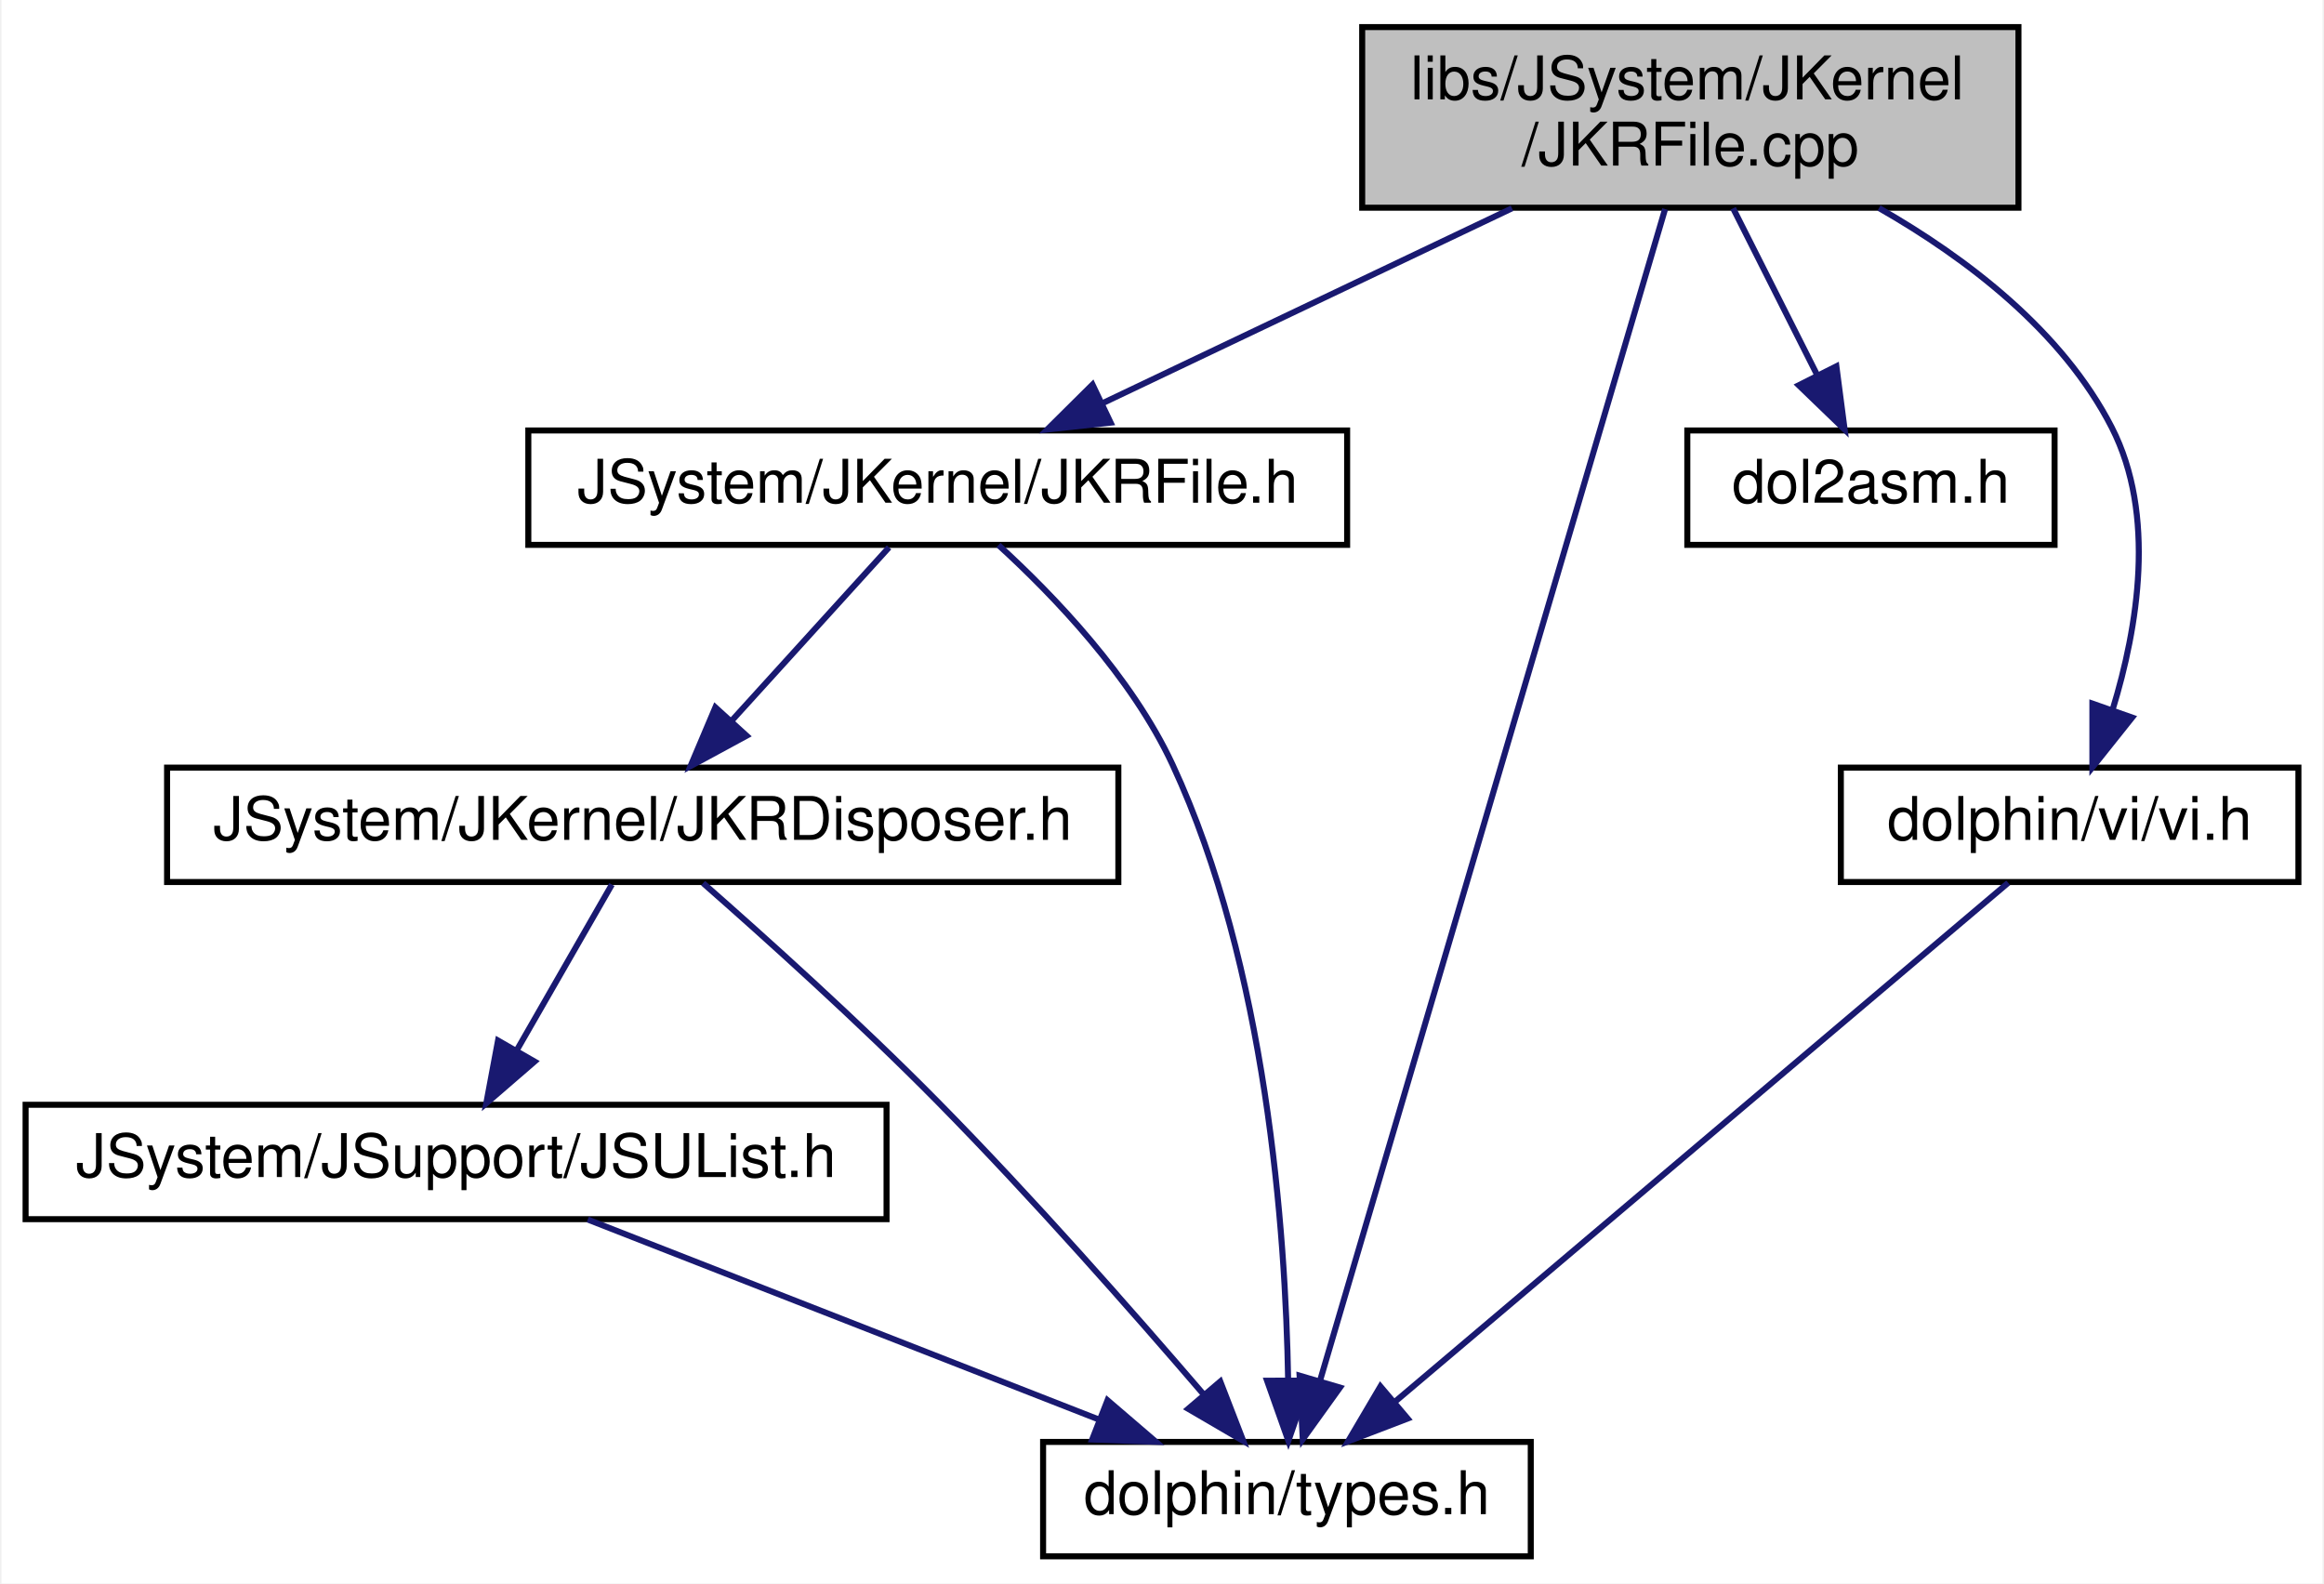
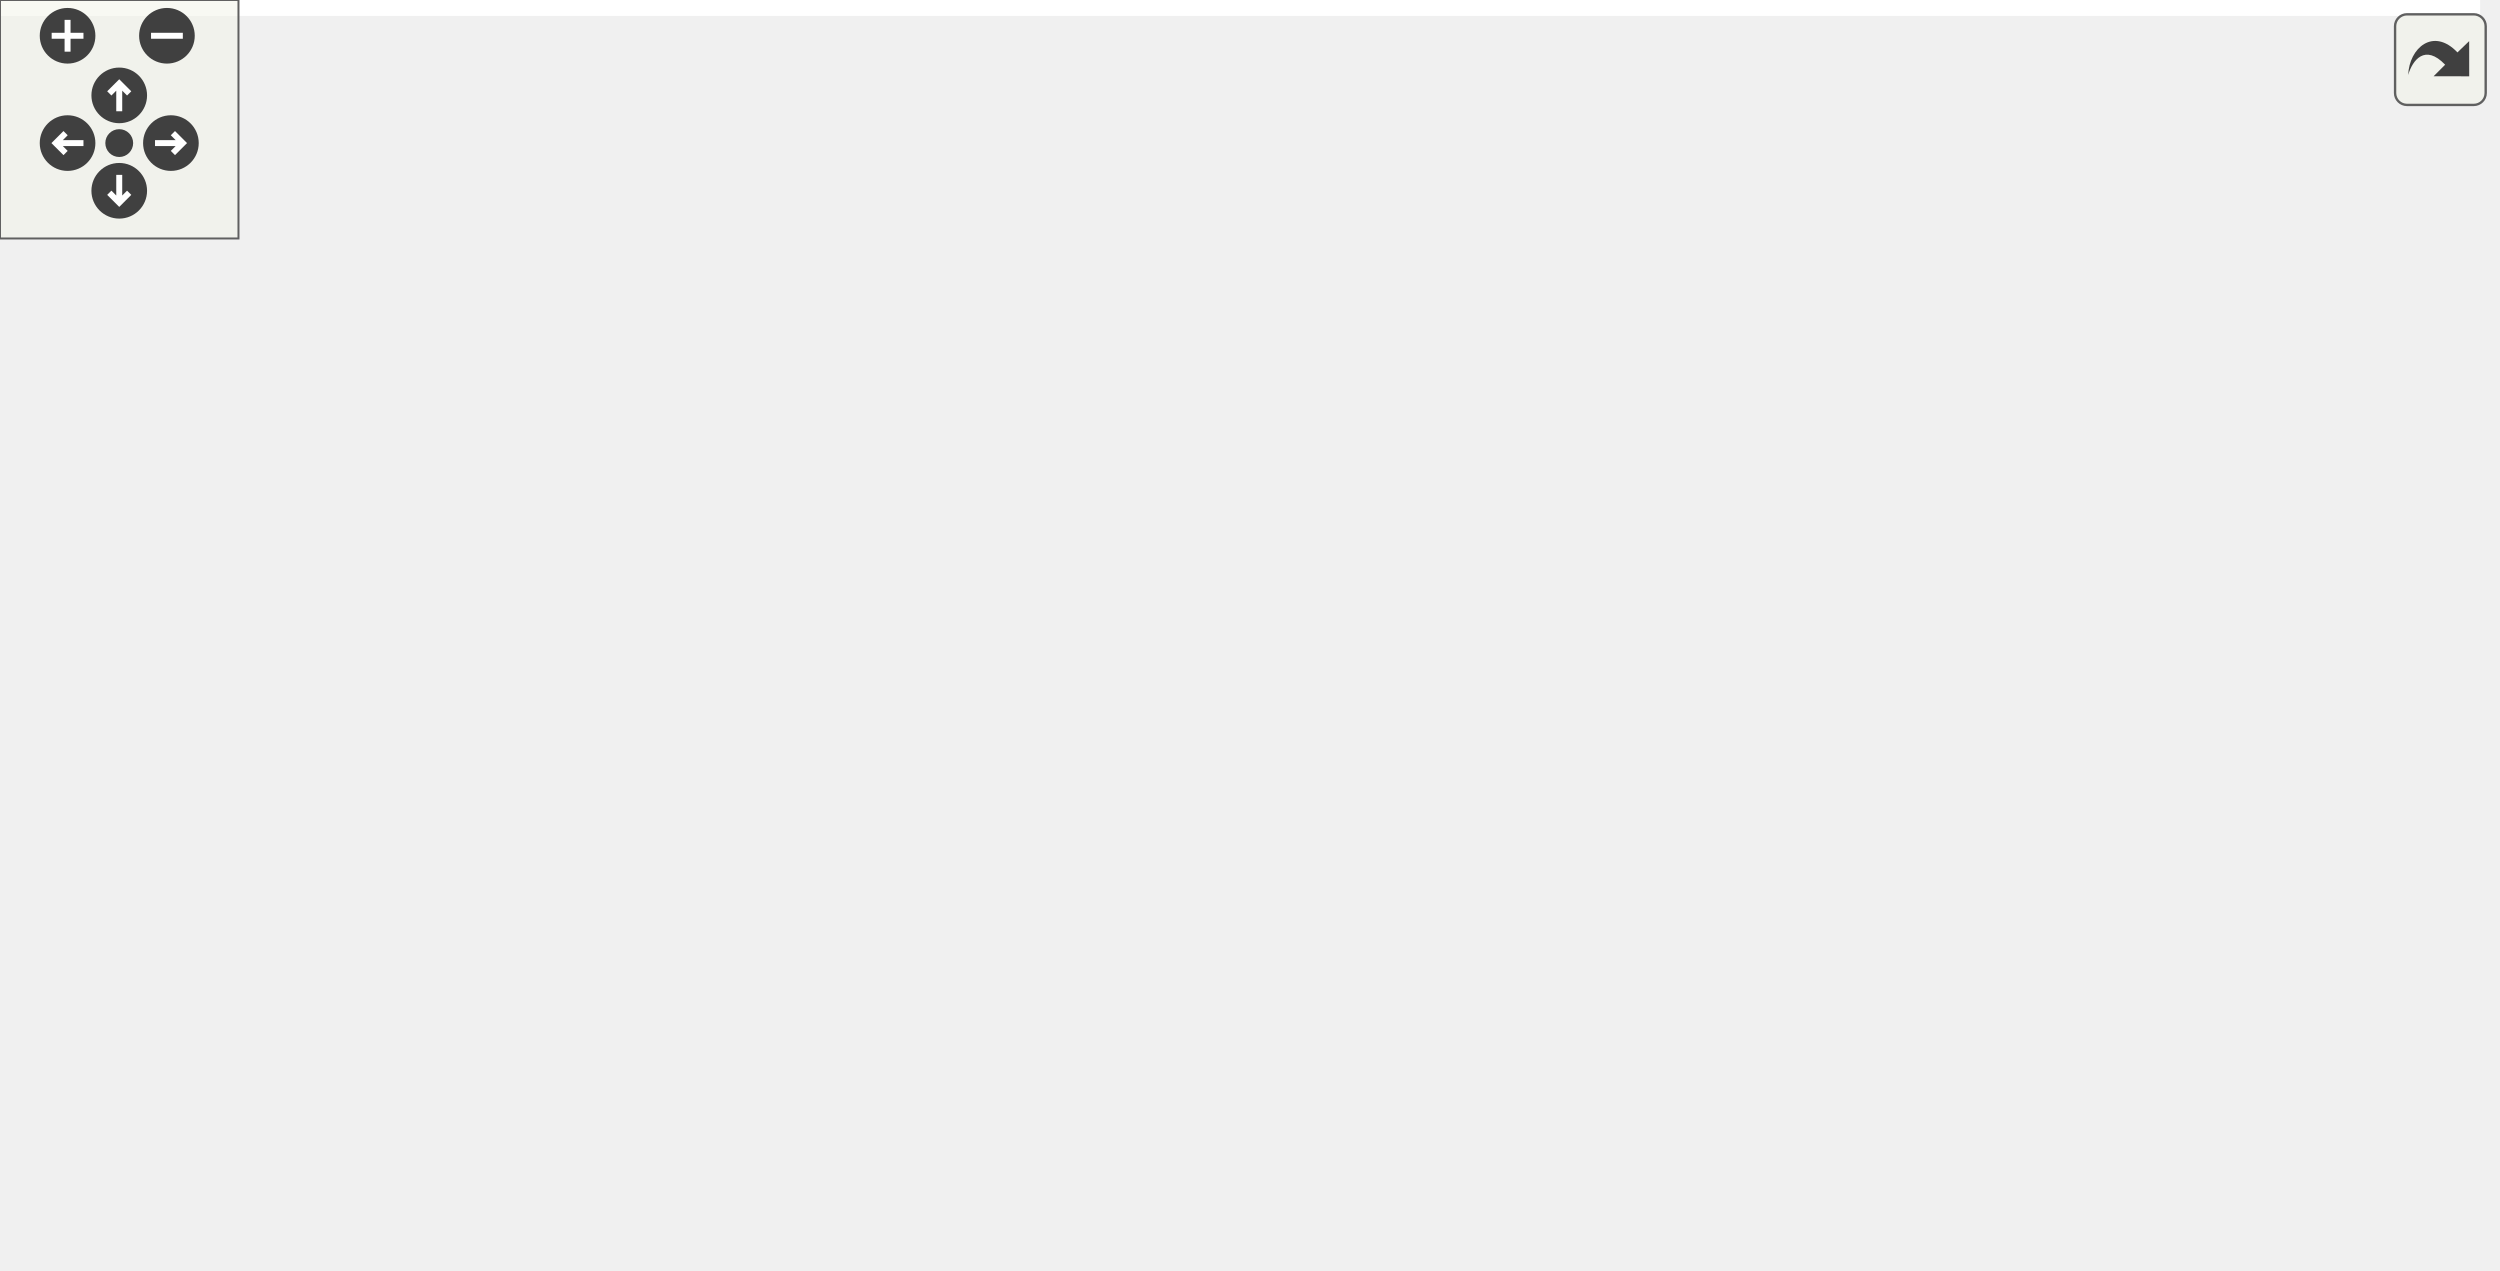
- <svg xmlns="http://www.w3.org/2000/svg" xmlns:xlink="http://www.w3.org/1999/xlink" width="386pt" height="263pt" viewBox="0.00 0.00 385.50 263.00">
-   <g id="graph0" class="graph" transform="scale(1 1) rotate(0) translate(4 259)">
-     <polygon fill="white" stroke="transparent" points="-4,4 -4,-259 381.5,-259 381.5,4 -4,4" />
-     <g id="node1" class="node">
-       <g id="a_node1">
-         <a xlink:title=" ">
-           <polygon fill="#bfbfbf" stroke="black" points="222,-224.5 222,-254.5 331,-254.5 331,-224.5 222,-224.5" />
-           <text text-anchor="start" x="230" y="-242.5" font-family="Helvetica,sans-Serif" font-size="10.00">libs/JSystem/JKernel</text>
-           <text text-anchor="middle" x="276.5" y="-231.5" font-family="Helvetica,sans-Serif" font-size="10.00">/JKRFile.cpp</text>
-         </a>
-       </g>
-     </g>
-     <g id="node2" class="node">
-       <g id="a_node2">
-         <a xlink:href="JKRFile_8h.html" target="_top" xlink:title=" ">
-           <polygon fill="white" stroke="black" points="83.5,-168.5 83.5,-187.5 219.5,-187.5 219.5,-168.5 83.5,-168.5" />
-           <text text-anchor="middle" x="151.5" y="-175.5" font-family="Helvetica,sans-Serif" font-size="10.00">JSystem/JKernel/JKRFile.h</text>
-         </a>
-       </g>
-     </g>
-     <g id="edge1" class="edge">
-       <path fill="none" stroke="midnightblue" d="M246.88,-224.4C226.28,-214.59 199.02,-201.62 178.92,-192.05" />
-       <polygon fill="midnightblue" stroke="midnightblue" points="180.22,-188.8 169.69,-187.66 177.21,-195.12 180.22,-188.8" />
-     </g>
-     <g id="node5" class="node">
-       <g id="a_node5">
-         <a xlink:href="types_8h.html" target="_top" xlink:title=" ">
-           <polygon fill="white" stroke="black" points="169,-0.5 169,-19.5 250,-19.5 250,-0.5 169,-0.5" />
-           <text text-anchor="middle" x="209.5" y="-7.5" font-family="Helvetica,sans-Serif" font-size="10.00">dolphin/types.h</text>
-         </a>
-       </g>
-     </g>
-     <g id="edge8" class="edge">
-       <path fill="none" stroke="midnightblue" d="M272.31,-224.27C260.69,-184.81 228.06,-74.02 215,-29.68" />
-       <polygon fill="midnightblue" stroke="midnightblue" points="218.31,-28.53 212.13,-19.93 211.6,-30.51 218.31,-28.53" />
-     </g>
-     <g id="node6" class="node">
-       <g id="a_node6">
-         <a xlink:href="dol2asm_8h.html" target="_top" xlink:title=" ">
-           <polygon fill="white" stroke="black" points="276,-168.5 276,-187.5 337,-187.5 337,-168.5 276,-168.5" />
-           <text text-anchor="middle" x="306.5" y="-175.5" font-family="Helvetica,sans-Serif" font-size="10.00">dol2asm.h</text>
-         </a>
-       </g>
-     </g>
-     <g id="edge7" class="edge">
-       <path fill="none" stroke="midnightblue" d="M283.61,-224.4C287.79,-216.11 293.11,-205.55 297.57,-196.71" />
-       <polygon fill="midnightblue" stroke="midnightblue" points="300.76,-198.16 302.13,-187.66 294.51,-195.01 300.76,-198.16" />
-     </g>
-     <g id="node7" class="node">
-       <g id="a_node7">
-         <a xlink:href="vi_8h.html" target="_top" xlink:title=" ">
-           <polygon fill="white" stroke="black" points="301.5,-112.5 301.5,-131.5 377.5,-131.5 377.5,-112.5 301.5,-112.5" />
-           <text text-anchor="middle" x="339.5" y="-119.5" font-family="Helvetica,sans-Serif" font-size="10.00">dolphin/vi/vi.h</text>
-         </a>
-       </g>
-     </g>
-     <g id="edge9" class="edge">
-       <path fill="none" stroke="midnightblue" d="M307.84,-224.44C322.42,-216.11 338.31,-204.01 346.5,-188 353.92,-173.49 350.82,-154.8 346.66,-141.19" />
-       <polygon fill="midnightblue" stroke="midnightblue" points="349.88,-139.82 343.28,-131.54 343.28,-142.14 349.88,-139.82" />
-     </g>
-     <g id="node3" class="node">
-       <g id="a_node3">
-         <a xlink:href="JKRDisposer_8h.html" target="_top" xlink:title=" ">
-           <polygon fill="white" stroke="black" points="23.5,-112.5 23.5,-131.5 181.5,-131.5 181.5,-112.5 23.5,-112.5" />
-           <text text-anchor="middle" x="102.5" y="-119.5" font-family="Helvetica,sans-Serif" font-size="10.00">JSystem/JKernel/JKRDisposer.h</text>
-         </a>
-       </g>
-     </g>
-     <g id="edge2" class="edge">
-       <path fill="none" stroke="midnightblue" d="M143.41,-168.08C136.34,-160.3 125.91,-148.8 117.35,-139.37" />
-       <polygon fill="midnightblue" stroke="midnightblue" points="119.75,-136.8 110.44,-131.75 114.57,-141.51 119.75,-136.8" />
-     </g>
-     <g id="edge6" class="edge">
-       <path fill="none" stroke="midnightblue" d="M161.59,-168.46C170.71,-160.14 183.7,-146.63 190.5,-132 206.12,-98.37 209.28,-54.41 209.7,-29.8" />
-       <polygon fill="midnightblue" stroke="midnightblue" points="213.2,-29.69 209.74,-19.68 206.2,-29.67 213.2,-29.69" />
-     </g>
-     <g id="node4" class="node">
-       <g id="a_node4">
-         <a xlink:href="JSUList_8h.html" target="_top" xlink:title=" ">
-           <polygon fill="white" stroke="black" points="0,-56.5 0,-75.5 143,-75.5 143,-56.5 0,-56.5" />
-           <text text-anchor="middle" x="71.5" y="-63.5" font-family="Helvetica,sans-Serif" font-size="10.00">JSystem/JSupport/JSUList.h</text>
-         </a>
-       </g>
-     </g>
-     <g id="edge3" class="edge">
-       <path fill="none" stroke="midnightblue" d="M97.38,-112.08C93.09,-104.61 86.84,-93.72 81.56,-84.52" />
-       <polygon fill="midnightblue" stroke="midnightblue" points="84.54,-82.68 76.52,-75.75 78.47,-86.17 84.54,-82.68" />
-     </g>
-     <g id="edge5" class="edge">
-       <path fill="none" stroke="midnightblue" d="M112.53,-112.31C122.63,-103.45 138.53,-89.16 151.5,-76 167.18,-60.1 184.07,-40.91 195.55,-27.53" />
-       <polygon fill="midnightblue" stroke="midnightblue" points="198.43,-29.54 202.25,-19.66 193.1,-25 198.43,-29.54" />
-     </g>
-     <g id="edge4" class="edge">
-       <path fill="none" stroke="midnightblue" d="M93.37,-56.44C116.28,-47.48 152.48,-33.31 178.37,-23.18" />
-       <polygon fill="midnightblue" stroke="midnightblue" points="179.7,-26.42 187.74,-19.52 177.15,-19.9 179.7,-26.42" />
-     </g>
-     <g id="edge10" class="edge">
-       <path fill="none" stroke="midnightblue" d="M329.3,-112.37C307.28,-93.73 255.04,-49.53 227.39,-26.13" />
-       <polygon fill="midnightblue" stroke="midnightblue" points="229.55,-23.38 219.65,-19.59 225.03,-28.72 229.55,-23.38" />
+ <svg xmlns="http://www.w3.org/2000/svg" xmlns:xlink="http://www.w3.org/1999/xlink" id="main" version="1.1" xml:space="preserve">
+   <style type="text/css">
+ .edge:hover path { stroke: red; }
+ .edge:hover polygon { stroke: red; fill: red; }
+ </style>
+   <defs>
+     <circle id="rim" cx="0" cy="0" r="7" />
+     <circle id="rim2" cx="0" cy="0" r="3.5" />
+     <g id="zoomPlus">
+       <use xlink:href="#rim" fill="#404040">
+         <set attributeName="fill" to="#808080" begin="zoomplus.mouseover" end="zoomplus.mouseout" />
+       </use>
+       <path d="M-4,0h8M0,-4v8" fill="none" stroke="white" stroke-width="1.5" pointer-events="none" />
+     </g>
+     <g id="zoomMin">
+       <use xlink:href="#rim" fill="#404040">
+         <set attributeName="fill" to="#808080" begin="zoomminus.mouseover" end="zoomminus.mouseout" />
+       </use>
+       <path d="M-4,0h8" fill="none" stroke="white" stroke-width="1.5" pointer-events="none" />
+     </g>
+     <g id="dirArrow">
+       <path fill="none" stroke="white" stroke-width="1.5" d="M0,-3.0v7 M-2.5,-0.5L0,-3.0L2.5,-0.5" />
+     </g>
+     <g id="resetDef">
+       <use xlink:href="#rim2" fill="#404040">
+         <set attributeName="fill" to="#808080" begin="reset.mouseover" end="reset.mouseout" />
+       </use>
+     </g>
+   </defs>
+   <svg id="graph" class="graph">
+     <g id="viewport">
+       <polygon fill="white" stroke="transparent" points="-4,4 -4,-259 624,-259 624,4 -4,4" />
+       <g id="node1" class="node">
+         <g id="a_node1">
+           <a xlink:title=" ">
+             <polygon fill="#bfbfbf" stroke="black" points="222,-224.5 222,-254.5 331,-254.5 331,-224.5 222,-224.5" />
+             <text text-anchor="start" x="230" y="-242.5" font-family="Helvetica,sans-Serif" font-size="10.00">libs/JSystem/JKernel</text>
+             <text text-anchor="middle" x="276.5" y="-231.5" font-family="Helvetica,sans-Serif" font-size="10.00">/JKRFile.cpp</text>
+           </a>
+         </g>
+       </g>
+       <g id="node2" class="node">
+         <g id="a_node2">
+           <a xlink:href="JKRFile_8h.html" target="_top" xlink:title=" ">
+             <polygon fill="white" stroke="black" points="83.5,-168.5 83.5,-187.5 219.5,-187.5 219.5,-168.5 83.5,-168.5" />
+             <text text-anchor="middle" x="151.5" y="-175.5" font-family="Helvetica,sans-Serif" font-size="10.00">JSystem/JKernel/JKRFile.h</text>
+           </a>
+         </g>
+       </g>
+       <g id="edge1" class="edge">
+         <path fill="none" stroke="midnightblue" d="M246.88,-224.4C226.28,-214.59 199.02,-201.62 178.92,-192.05" />
+         <polygon fill="midnightblue" stroke="midnightblue" points="180.22,-188.8 169.69,-187.66 177.21,-195.12 180.22,-188.8" />
+       </g>
+       <g id="node5" class="node">
+         <g id="a_node5">
+           <a xlink:href="types_8h.html" target="_top" xlink:title=" ">
+             <polygon fill="white" stroke="black" points="226,-0.5 226,-19.5 307,-19.5 307,-0.5 226,-0.5" />
+             <text text-anchor="middle" x="266.5" y="-7.5" font-family="Helvetica,sans-Serif" font-size="10.00">dolphin/types.h</text>
+           </a>
+         </g>
+       </g>
+       <g id="edge8" class="edge">
+         <path fill="none" stroke="midnightblue" d="M272.95,-224.46C270.6,-214.39 267.72,-200.45 266.5,-188 260.86,-130.53 263.5,-62.06 265.3,-29.7" />
+         <polygon fill="midnightblue" stroke="midnightblue" points="268.81,-29.69 265.91,-19.5 261.82,-29.28 268.81,-29.69" />
+       </g>
+       <g id="node6" class="node">
+         <g id="a_node6">
+           <a xlink:href="dol2asm_8h.html" target="_top" xlink:title=" ">
+             <polygon fill="white" stroke="black" points="276,-168.5 276,-187.5 337,-187.5 337,-168.5 276,-168.5" />
+             <text text-anchor="middle" x="306.5" y="-175.5" font-family="Helvetica,sans-Serif" font-size="10.00">dol2asm.h</text>
+           </a>
+         </g>
+       </g>
+       <g id="edge7" class="edge">
+         <path fill="none" stroke="midnightblue" d="M283.61,-224.4C287.79,-216.11 293.11,-205.55 297.57,-196.71" />
+         <polygon fill="midnightblue" stroke="midnightblue" points="300.76,-198.16 302.13,-187.66 294.51,-195.01 300.76,-198.16" />
+       </g>
+       <g id="node7" class="node">
+         <g id="a_node7">
+           <a xlink:href="vi_8h.html" target="_top" xlink:title=" ">
+             <polygon fill="white" stroke="black" points="355.5,-168.5 355.5,-187.5 431.5,-187.5 431.5,-168.5 355.5,-168.5" />
+             <text text-anchor="middle" x="393.5" y="-175.5" font-family="Helvetica,sans-Serif" font-size="10.00">dolphin/vi/vi.h</text>
+           </a>
+         </g>
+       </g>
+       <g id="edge9" class="edge">
+         <path fill="none" stroke="midnightblue" d="M304.23,-224.4C323.33,-214.68 348.56,-201.86 367.32,-192.31" />
+         <polygon fill="midnightblue" stroke="midnightblue" points="369.15,-195.31 376.48,-187.66 365.98,-189.07 369.15,-195.31" />
+       </g>
+       <g id="node3" class="node">
+         <g id="a_node3">
+           <a xlink:href="JKRDisposer_8h.html" target="_top" xlink:title=" ">
+             <polygon fill="white" stroke="black" points="23.5,-112.5 23.5,-131.5 181.5,-131.5 181.5,-112.5 23.5,-112.5" />
+             <text text-anchor="middle" x="102.5" y="-119.5" font-family="Helvetica,sans-Serif" font-size="10.00">JSystem/JKernel/JKRDisposer.h</text>
+           </a>
+         </g>
+       </g>
+       <g id="edge2" class="edge">
+         <path fill="none" stroke="midnightblue" d="M143.41,-168.08C136.34,-160.3 125.91,-148.8 117.35,-139.37" />
+         <polygon fill="midnightblue" stroke="midnightblue" points="119.75,-136.8 110.44,-131.75 114.57,-141.51 119.75,-136.8" />
+       </g>
+       <g id="edge6" class="edge">
+         <path fill="none" stroke="midnightblue" d="M159.82,-168.46C168.11,-159.71 180.96,-145.52 190.5,-132 212.88,-100.29 212.43,-88.59 233.5,-56 239.68,-46.44 247.14,-36.18 253.4,-27.87" />
+         <polygon fill="midnightblue" stroke="midnightblue" points="256.32,-29.82 259.61,-19.75 250.75,-25.57 256.32,-29.82" />
+       </g>
+       <g id="node4" class="node">
+         <g id="a_node4">
+           <a xlink:href="JSUList_8h.html" target="_top" xlink:title=" ">
+             <polygon fill="white" stroke="black" points="0,-56.5 0,-75.5 143,-75.5 143,-56.5 0,-56.5" />
+             <text text-anchor="middle" x="71.5" y="-63.5" font-family="Helvetica,sans-Serif" font-size="10.00">JSystem/JSupport/JSUList.h</text>
+           </a>
+         </g>
+       </g>
+       <g id="edge3" class="edge">
+         <path fill="none" stroke="midnightblue" d="M97.38,-112.08C93.09,-104.61 86.84,-93.72 81.56,-84.52" />
+         <polygon fill="midnightblue" stroke="midnightblue" points="84.54,-82.68 76.52,-75.75 78.47,-86.17 84.54,-82.68" />
+       </g>
+       <g id="edge5" class="edge">
+         <path fill="none" stroke="midnightblue" d="M114.42,-112.41C132,-99.8 165.99,-75.65 195.5,-56 211.54,-45.32 229.93,-33.68 243.97,-24.92" />
+         <polygon fill="midnightblue" stroke="midnightblue" points="245.86,-27.86 252.5,-19.61 242.16,-21.92 245.86,-27.86" />
+       </g>
+       <g id="edge4" class="edge">
+         <path fill="none" stroke="midnightblue" d="M102.4,-56.44C135.77,-47.2 189.09,-32.44 225.85,-22.26" />
+         <polygon fill="midnightblue" stroke="midnightblue" points="227.04,-25.56 235.75,-19.52 225.17,-18.81 227.04,-25.56" />
+       </g>
+       <g id="edge16" class="edge">
+         <path fill="none" stroke="midnightblue" d="M385.25,-168.27C376.96,-159.37 363.95,-145.06 353.5,-132 324.81,-96.16 294.09,-51.87 277.94,-28.06" />
+         <polygon fill="midnightblue" stroke="midnightblue" points="280.82,-26.06 272.32,-19.73 275.02,-29.98 280.82,-26.06" />
+       </g>
+       <g id="node8" class="node">
+         <g id="a_node8">
+           <a xlink:href="GX_8h.html" target="_top" xlink:title=" ">
+             <polygon fill="white" stroke="black" points="363,-112.5 363,-131.5 448,-131.5 448,-112.5 363,-112.5" />
+             <text text-anchor="middle" x="405.5" y="-119.5" font-family="Helvetica,sans-Serif" font-size="10.00">dolphin/gx/GX.h</text>
+           </a>
+         </g>
+       </g>
+       <g id="edge10" class="edge">
+         <path fill="none" stroke="midnightblue" d="M395.48,-168.08C397.07,-160.93 399.36,-150.64 401.35,-141.69" />
+         <polygon fill="midnightblue" stroke="midnightblue" points="404.8,-142.27 403.56,-131.75 397.97,-140.75 404.8,-142.27" />
+       </g>
+       <g id="edge15" class="edge">
+         <path fill="none" stroke="midnightblue" d="M392.71,-112.35C379.81,-103.52 359.44,-89.25 342.5,-76 321.73,-59.75 298.86,-39.91 283.68,-26.45" />
+         <polygon fill="midnightblue" stroke="midnightblue" points="285.9,-23.74 276.11,-19.69 281.24,-28.96 285.9,-23.74" />
+       </g>
+       <g id="node9" class="node">
+         <g id="a_node9">
+           <a xlink:href="GXDisplayList_8h.html" target="_top" xlink:title=" ">
+             <polygon fill="white" stroke="black" points="352,-56.5 352,-75.5 485,-75.5 485,-56.5 352,-56.5" />
+             <text text-anchor="middle" x="418.5" y="-63.5" font-family="Helvetica,sans-Serif" font-size="10.00">dolphin/gx/GXDisplayList.h</text>
+           </a>
+         </g>
+       </g>
+       <g id="edge11" class="edge">
+         <path fill="none" stroke="midnightblue" d="M407.65,-112.08C409.37,-104.93 411.85,-94.64 414,-85.69" />
+         <polygon fill="midnightblue" stroke="midnightblue" points="417.46,-86.29 416.39,-75.75 410.65,-84.65 417.46,-86.29" />
+       </g>
+       <g id="node10" class="node">
+         <g id="a_node10">
+           <a xlink:href="GXTexture_8h.html" target="_top" xlink:title=" ">
+             <polygon fill="white" stroke="black" points="503,-56.5 503,-75.5 620,-75.5 620,-56.5 503,-56.5" />
+             <text text-anchor="middle" x="561.5" y="-63.5" font-family="Helvetica,sans-Serif" font-size="10.00">dolphin/gx/GXTexture.h</text>
+           </a>
+         </g>
+       </g>
+       <g id="edge13" class="edge">
+         <path fill="none" stroke="midnightblue" d="M430.22,-112.44C456.35,-103.4 497.76,-89.06 527.08,-78.92" />
+         <polygon fill="midnightblue" stroke="midnightblue" points="528.59,-82.1 536.9,-75.52 526.3,-75.48 528.59,-82.1" />
+       </g>
+       <g id="edge12" class="edge">
+         <path fill="none" stroke="midnightblue" d="M394.42,-56.44C368.96,-47.4 328.61,-33.06 300.04,-22.92" />
+         <polygon fill="midnightblue" stroke="midnightblue" points="301.07,-19.57 290.47,-19.52 298.72,-26.16 301.07,-19.57" />
+       </g>
+       <g id="edge14" class="edge">
+         <path fill="none" stroke="midnightblue" d="M514.76,-56.44C460.92,-46.59 372.78,-30.45 317.29,-20.3" />
+         <polygon fill="midnightblue" stroke="midnightblue" points="317.79,-16.83 307.32,-18.47 316.53,-23.72 317.79,-16.83" />
+       </g>
+     </g>
+   </svg>
+   <g id="navigator" transform="translate(0 0)" fill="#404254">
+     <rect fill="#f2f5e9" fill-opacity="0.5" stroke="#606060" stroke-width=".5" x="0" y="0" width="60" height="60" />
+     <use id="zoomplus" xlink:href="#zoomPlus" x="17" y="9" />
+     <use id="zoomminus" xlink:href="#zoomMin" x="42" y="9" />
+     <use id="reset" xlink:href="#resetDef" x="30" y="36" />
+     <g id="arrowUp" xlink:href="#dirArrow" transform="translate(30 24)">
+       <use xlink:href="#rim" fill="#404040">
+         <set attributeName="fill" to="#808080" begin="arrowUp.mouseover" end="arrowUp.mouseout" />
+       </use>
+       <path fill="none" stroke="white" stroke-width="1.5" d="M0,-3.0v7 M-2.5,-0.5L0,-3.0L2.5,-0.5" />
+     </g>
+     <g id="arrowRight" xlink:href="#dirArrow" transform="rotate(90) translate(36 -43)">
+       <use xlink:href="#rim" fill="#404040">
+         <set attributeName="fill" to="#808080" begin="arrowRight.mouseover" end="arrowRight.mouseout" />
+       </use>
+       <path fill="none" stroke="white" stroke-width="1.5" d="M0,-3.0v7 M-2.5,-0.5L0,-3.0L2.5,-0.5" />
+     </g>
+     <g id="arrowDown" xlink:href="#dirArrow" transform="rotate(180) translate(-30 -48)">
+       <use xlink:href="#rim" fill="#404040">
+         <set attributeName="fill" to="#808080" begin="arrowDown.mouseover" end="arrowDown.mouseout" />
+       </use>
+       <path fill="none" stroke="white" stroke-width="1.5" d="M0,-3.0v7 M-2.5,-0.5L0,-3.0L2.5,-0.5" />
+     </g>
+     <g id="arrowLeft" xlink:href="#dirArrow" transform="rotate(270) translate(-36 17)">
+       <use xlink:href="#rim" fill="#404040">
+         <set attributeName="fill" to="#808080" begin="arrowLeft.mouseover" end="arrowLeft.mouseout" />
+       </use>
+       <path fill="none" stroke="white" stroke-width="1.5" d="M0,-3.0v7 M-2.5,-0.5L0,-3.0L2.5,-0.5" />
    </g>
  </g>
+   <svg viewBox="0 0 15 15" width="100%" height="30px" preserveAspectRatio="xMaxYMin meet">
+     <g id="arrow_out" transform="scale(0.3 0.3)">
+       <a xlink:href="JKRFile_8cpp__incl_org.svg" target="_base">
+         <rect id="button" ry="5" rx="5" y="6" x="6" height="38" width="38" fill="#f2f5e9" fill-opacity="0.5" stroke="#606060" stroke-width="1.0" />
+         <path id="arrow" d="M 11.5,31.437 C 11.94,20.098 22.043,11.323 32.159,21.979 L 37.069,17.246 C 37.069,17.246 37.088,32 37.088,32 L 22.16,31.978 C 22.16,31.978 26.998,27.14 26.998,27.14 C 18.529,18.264 13.292,25.23 11.5,31.437 z" style="fill:#404040;" />
+       </a>
+     </g>
+   </svg>
</svg>
